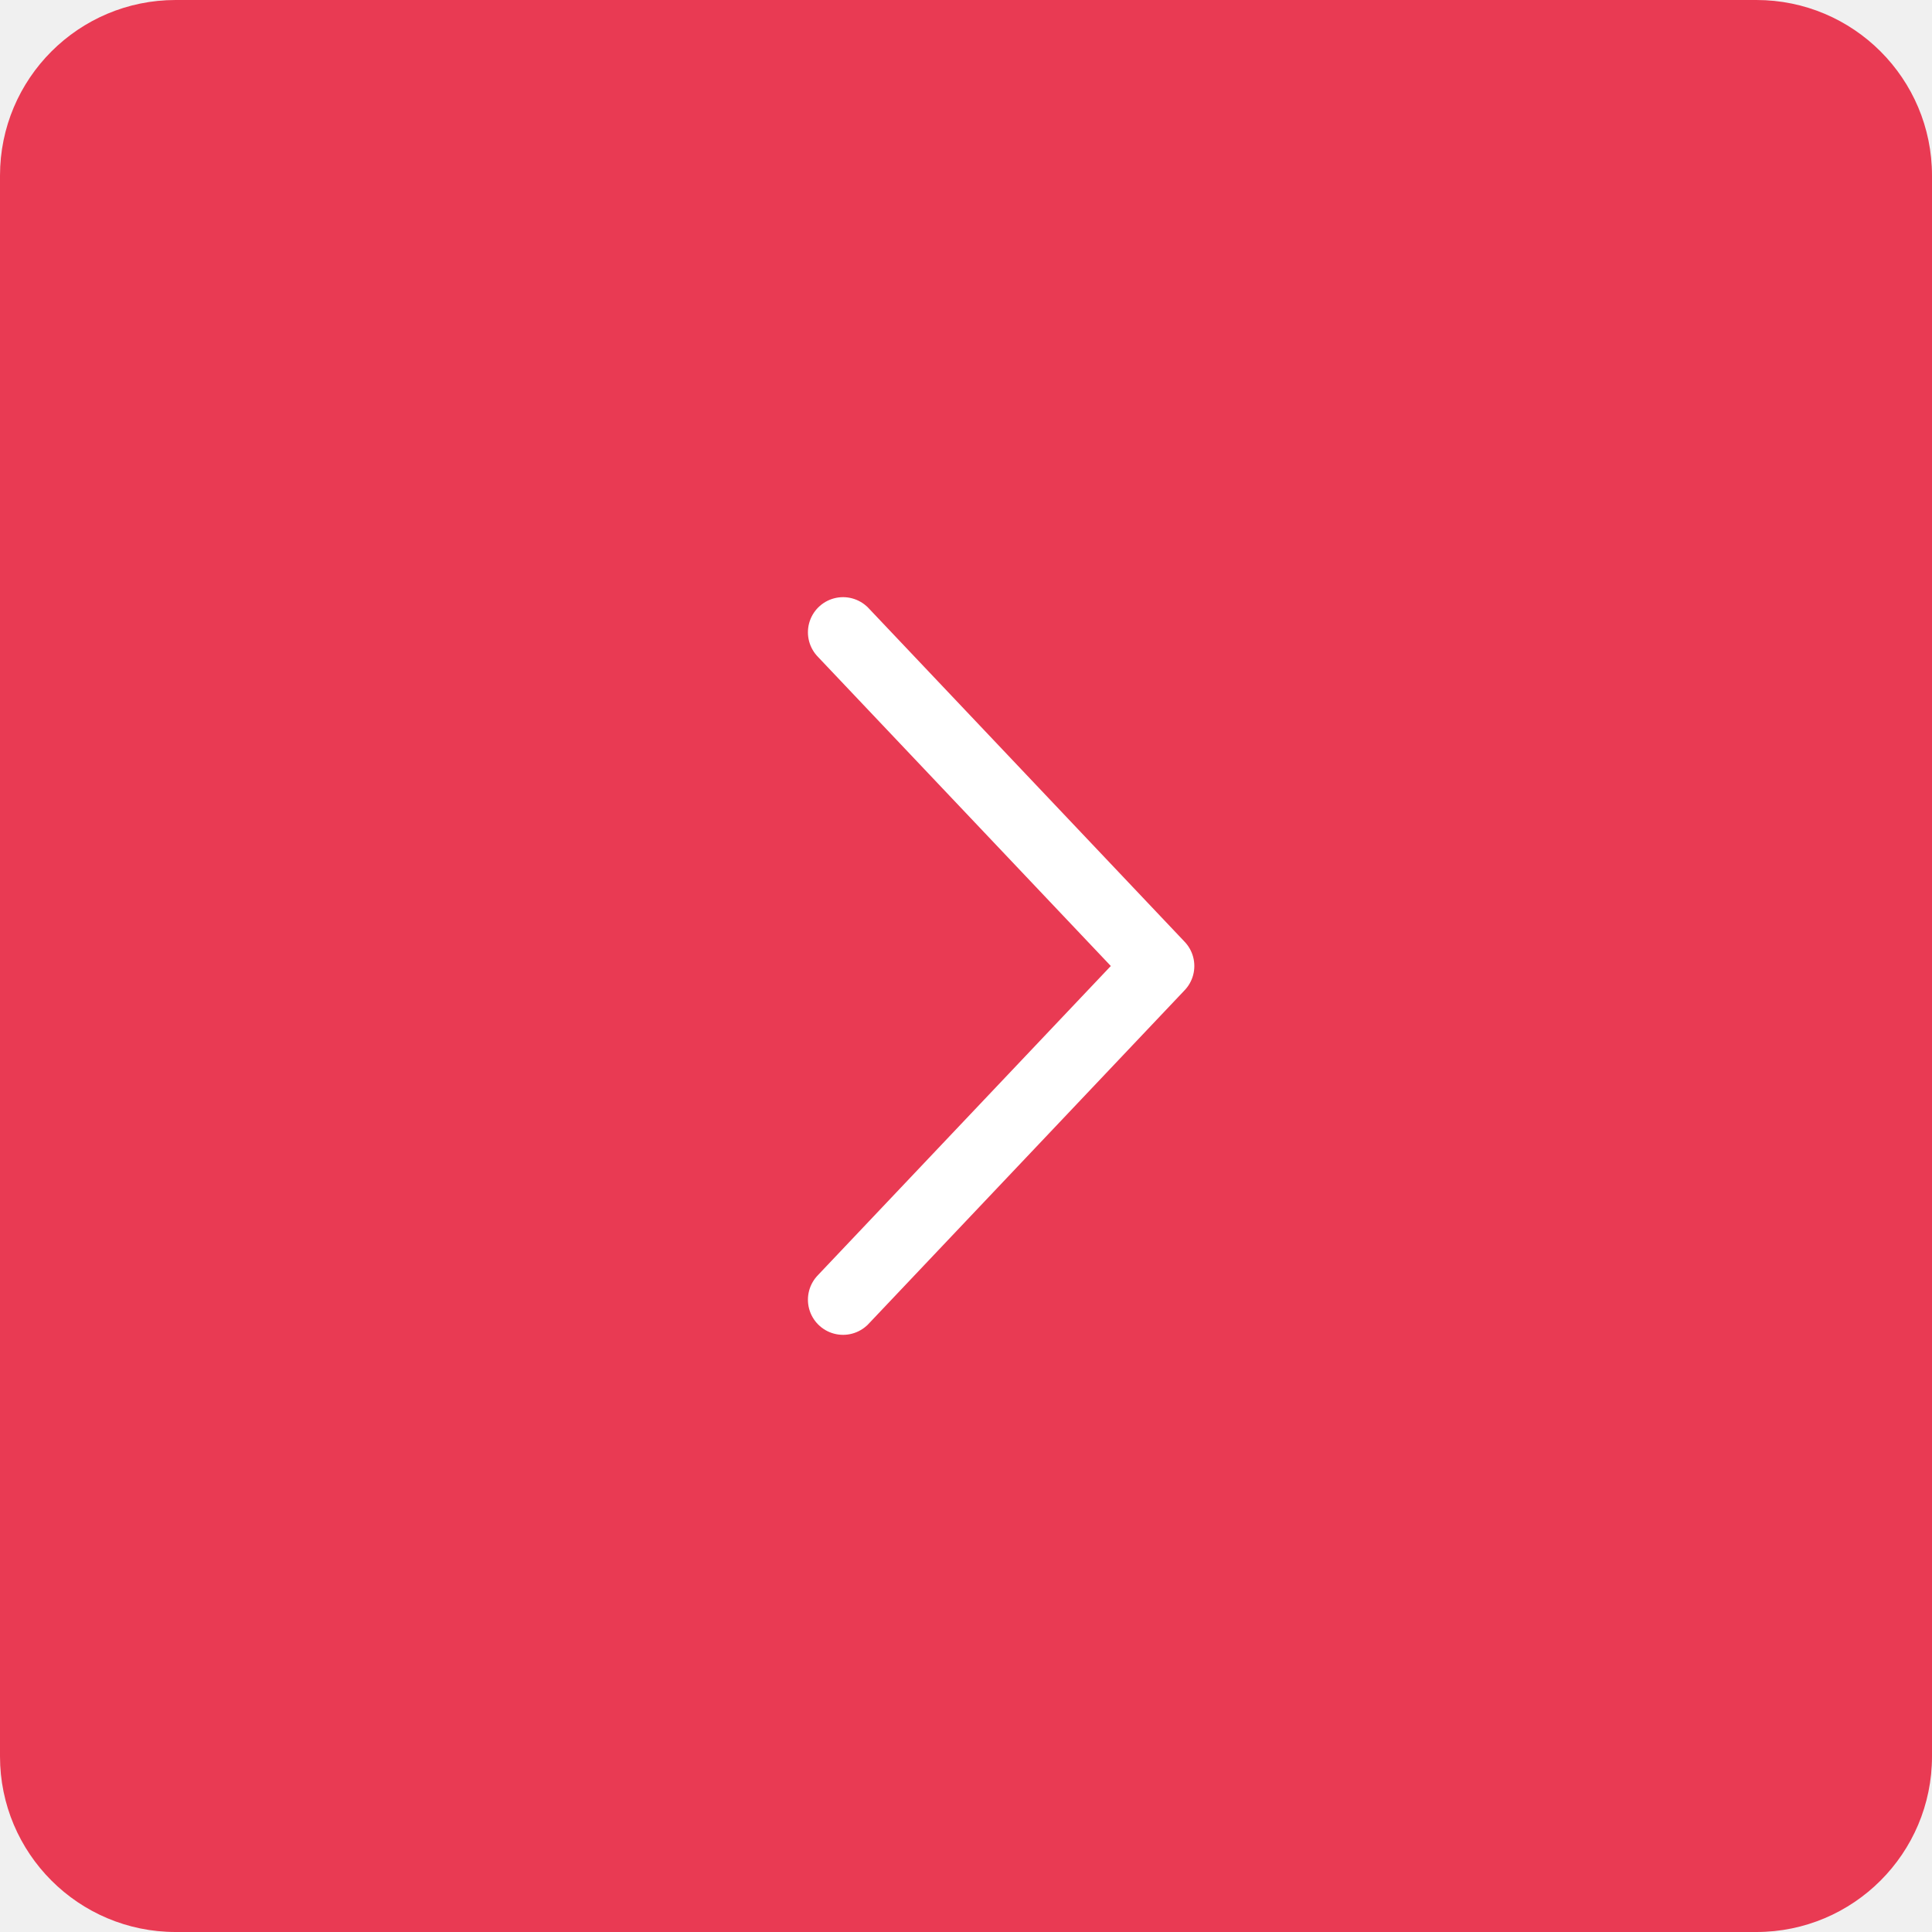
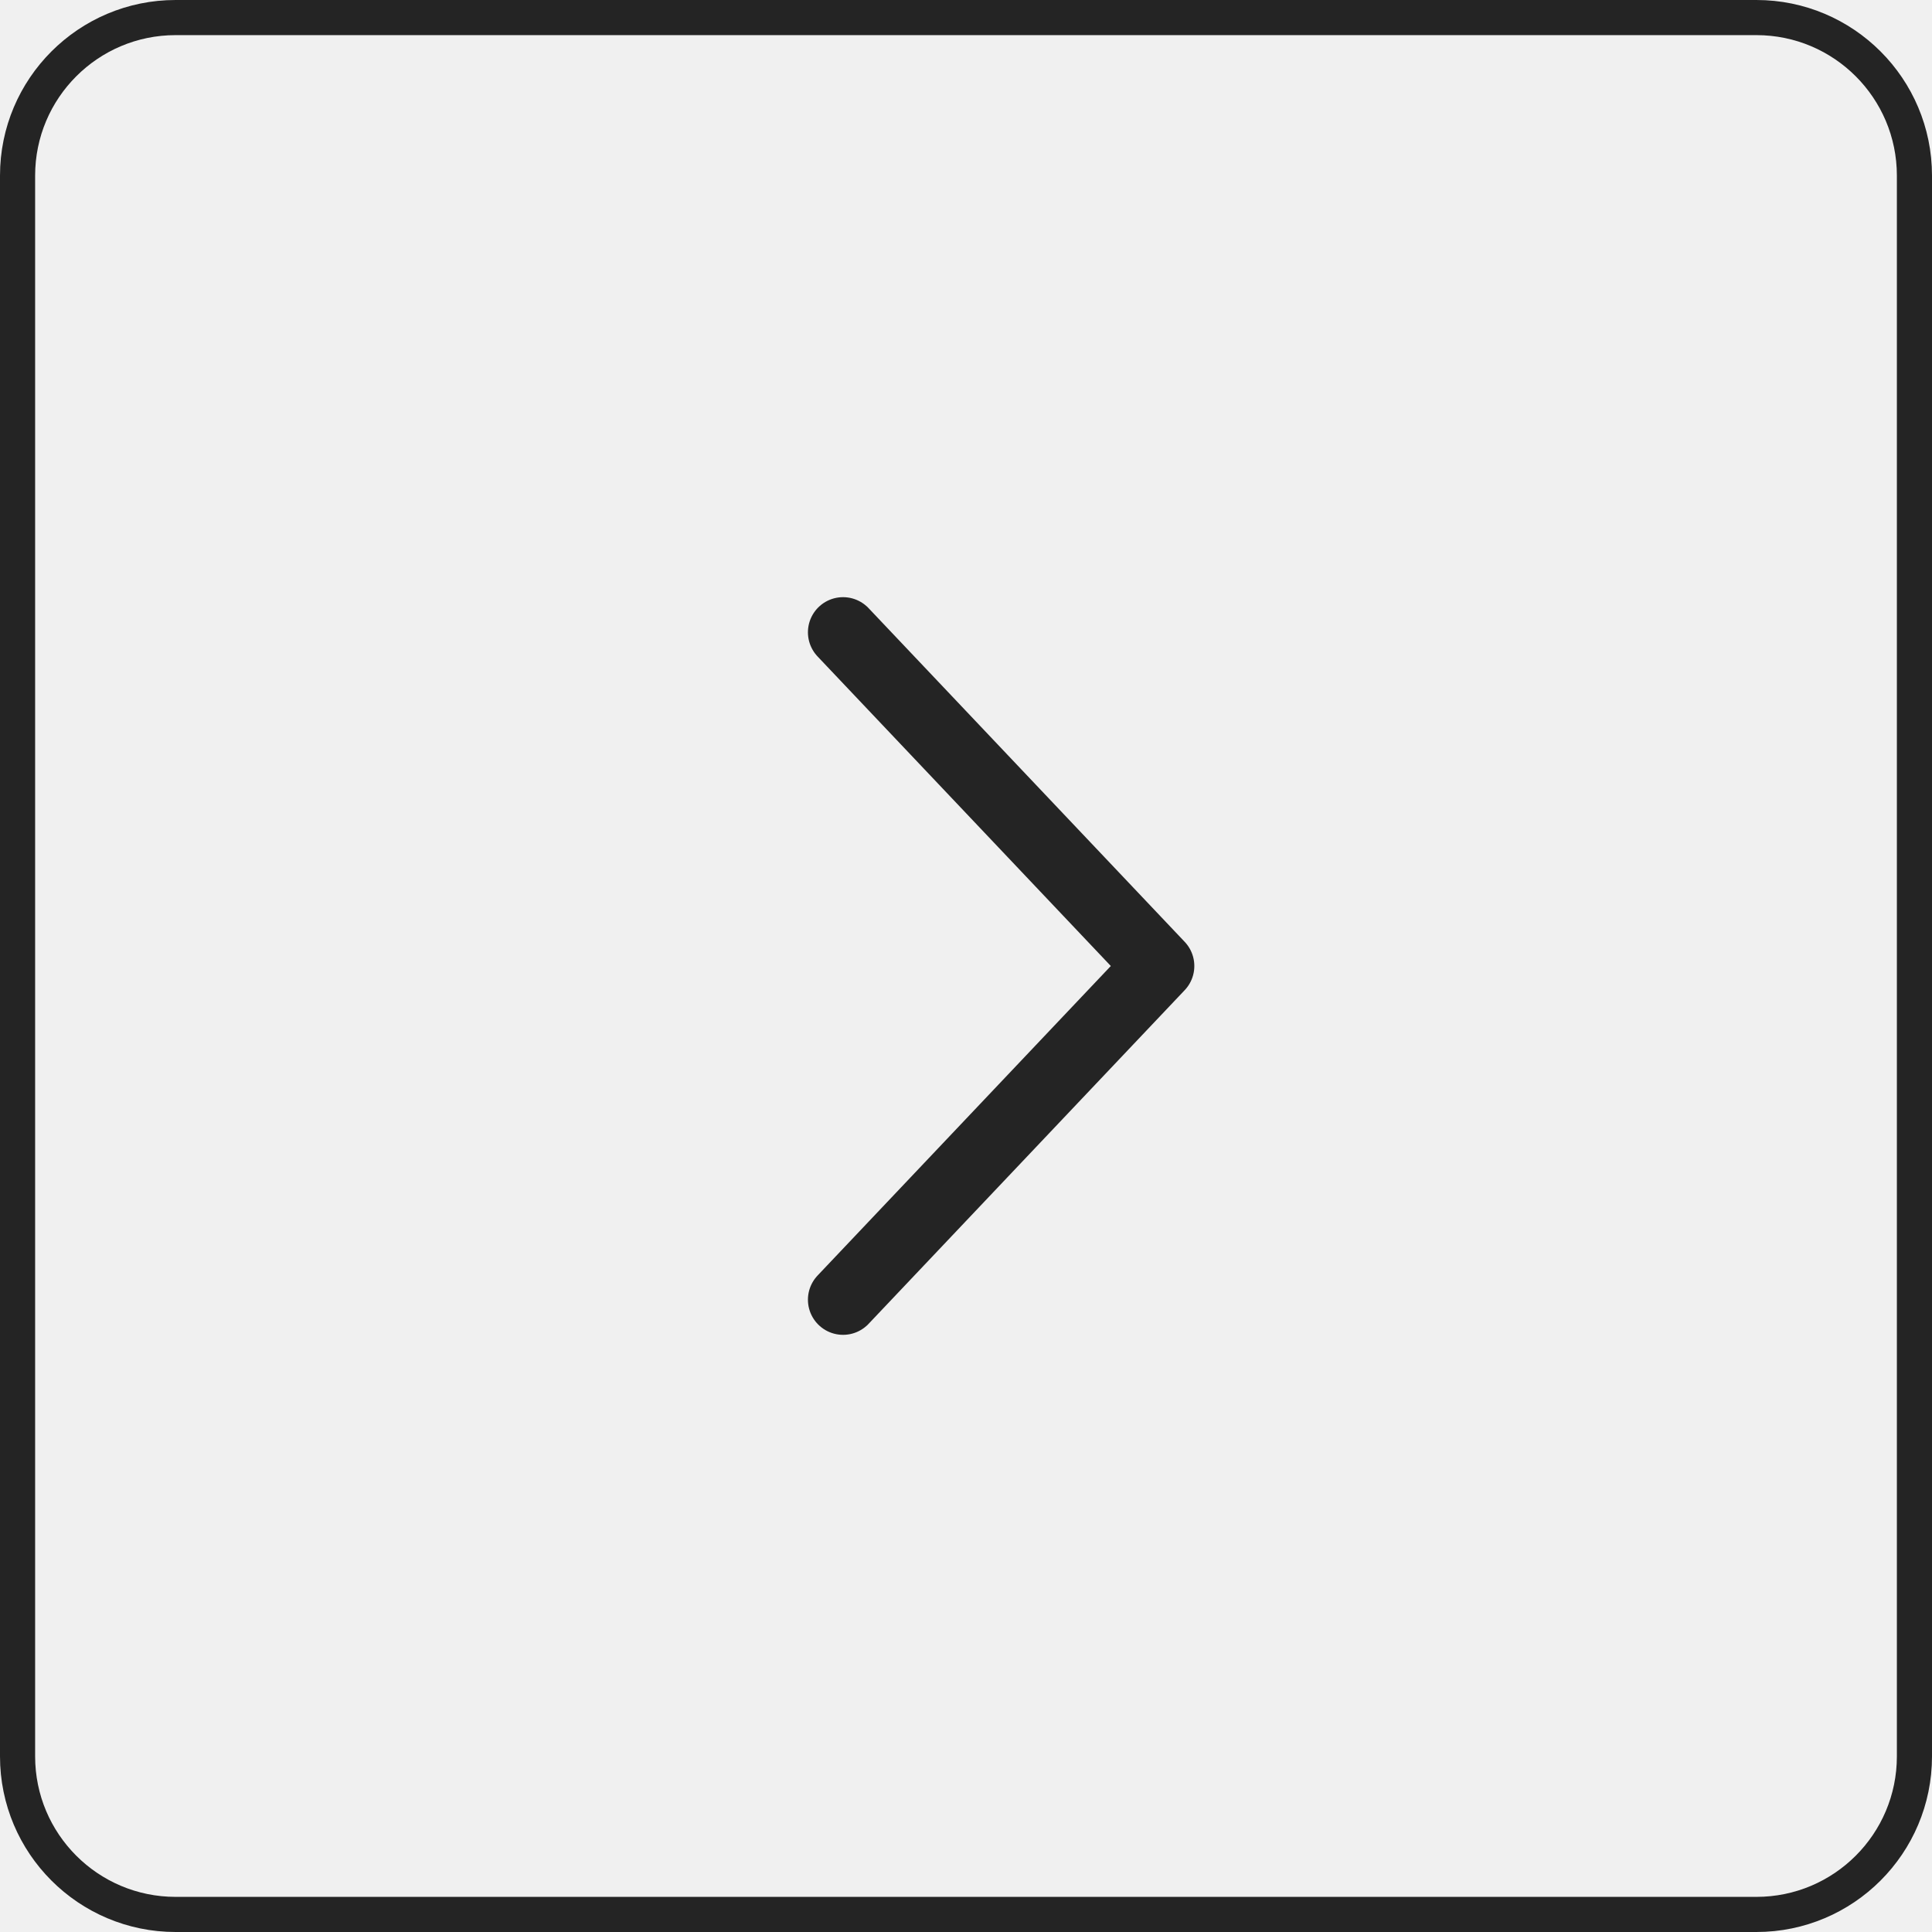
<svg xmlns="http://www.w3.org/2000/svg" width="55" height="55" viewBox="0 0 55 55" fill="none">
-   <rect width="55" height="55" rx="5" fill="#E93A53" />
-   <path d="M24 37L33 27.5L24 18" stroke="white" stroke-width="2" stroke-linecap="round" stroke-linejoin="round" />
+   <rect x="0.5" y="0.5" width="54" height="54" rx="4.5" stroke="#242424" />
+   <path d="M24 37L33 27.5L24 18" stroke="#242424" stroke-width="2" stroke-linecap="round" stroke-linejoin="round" />
</svg>
